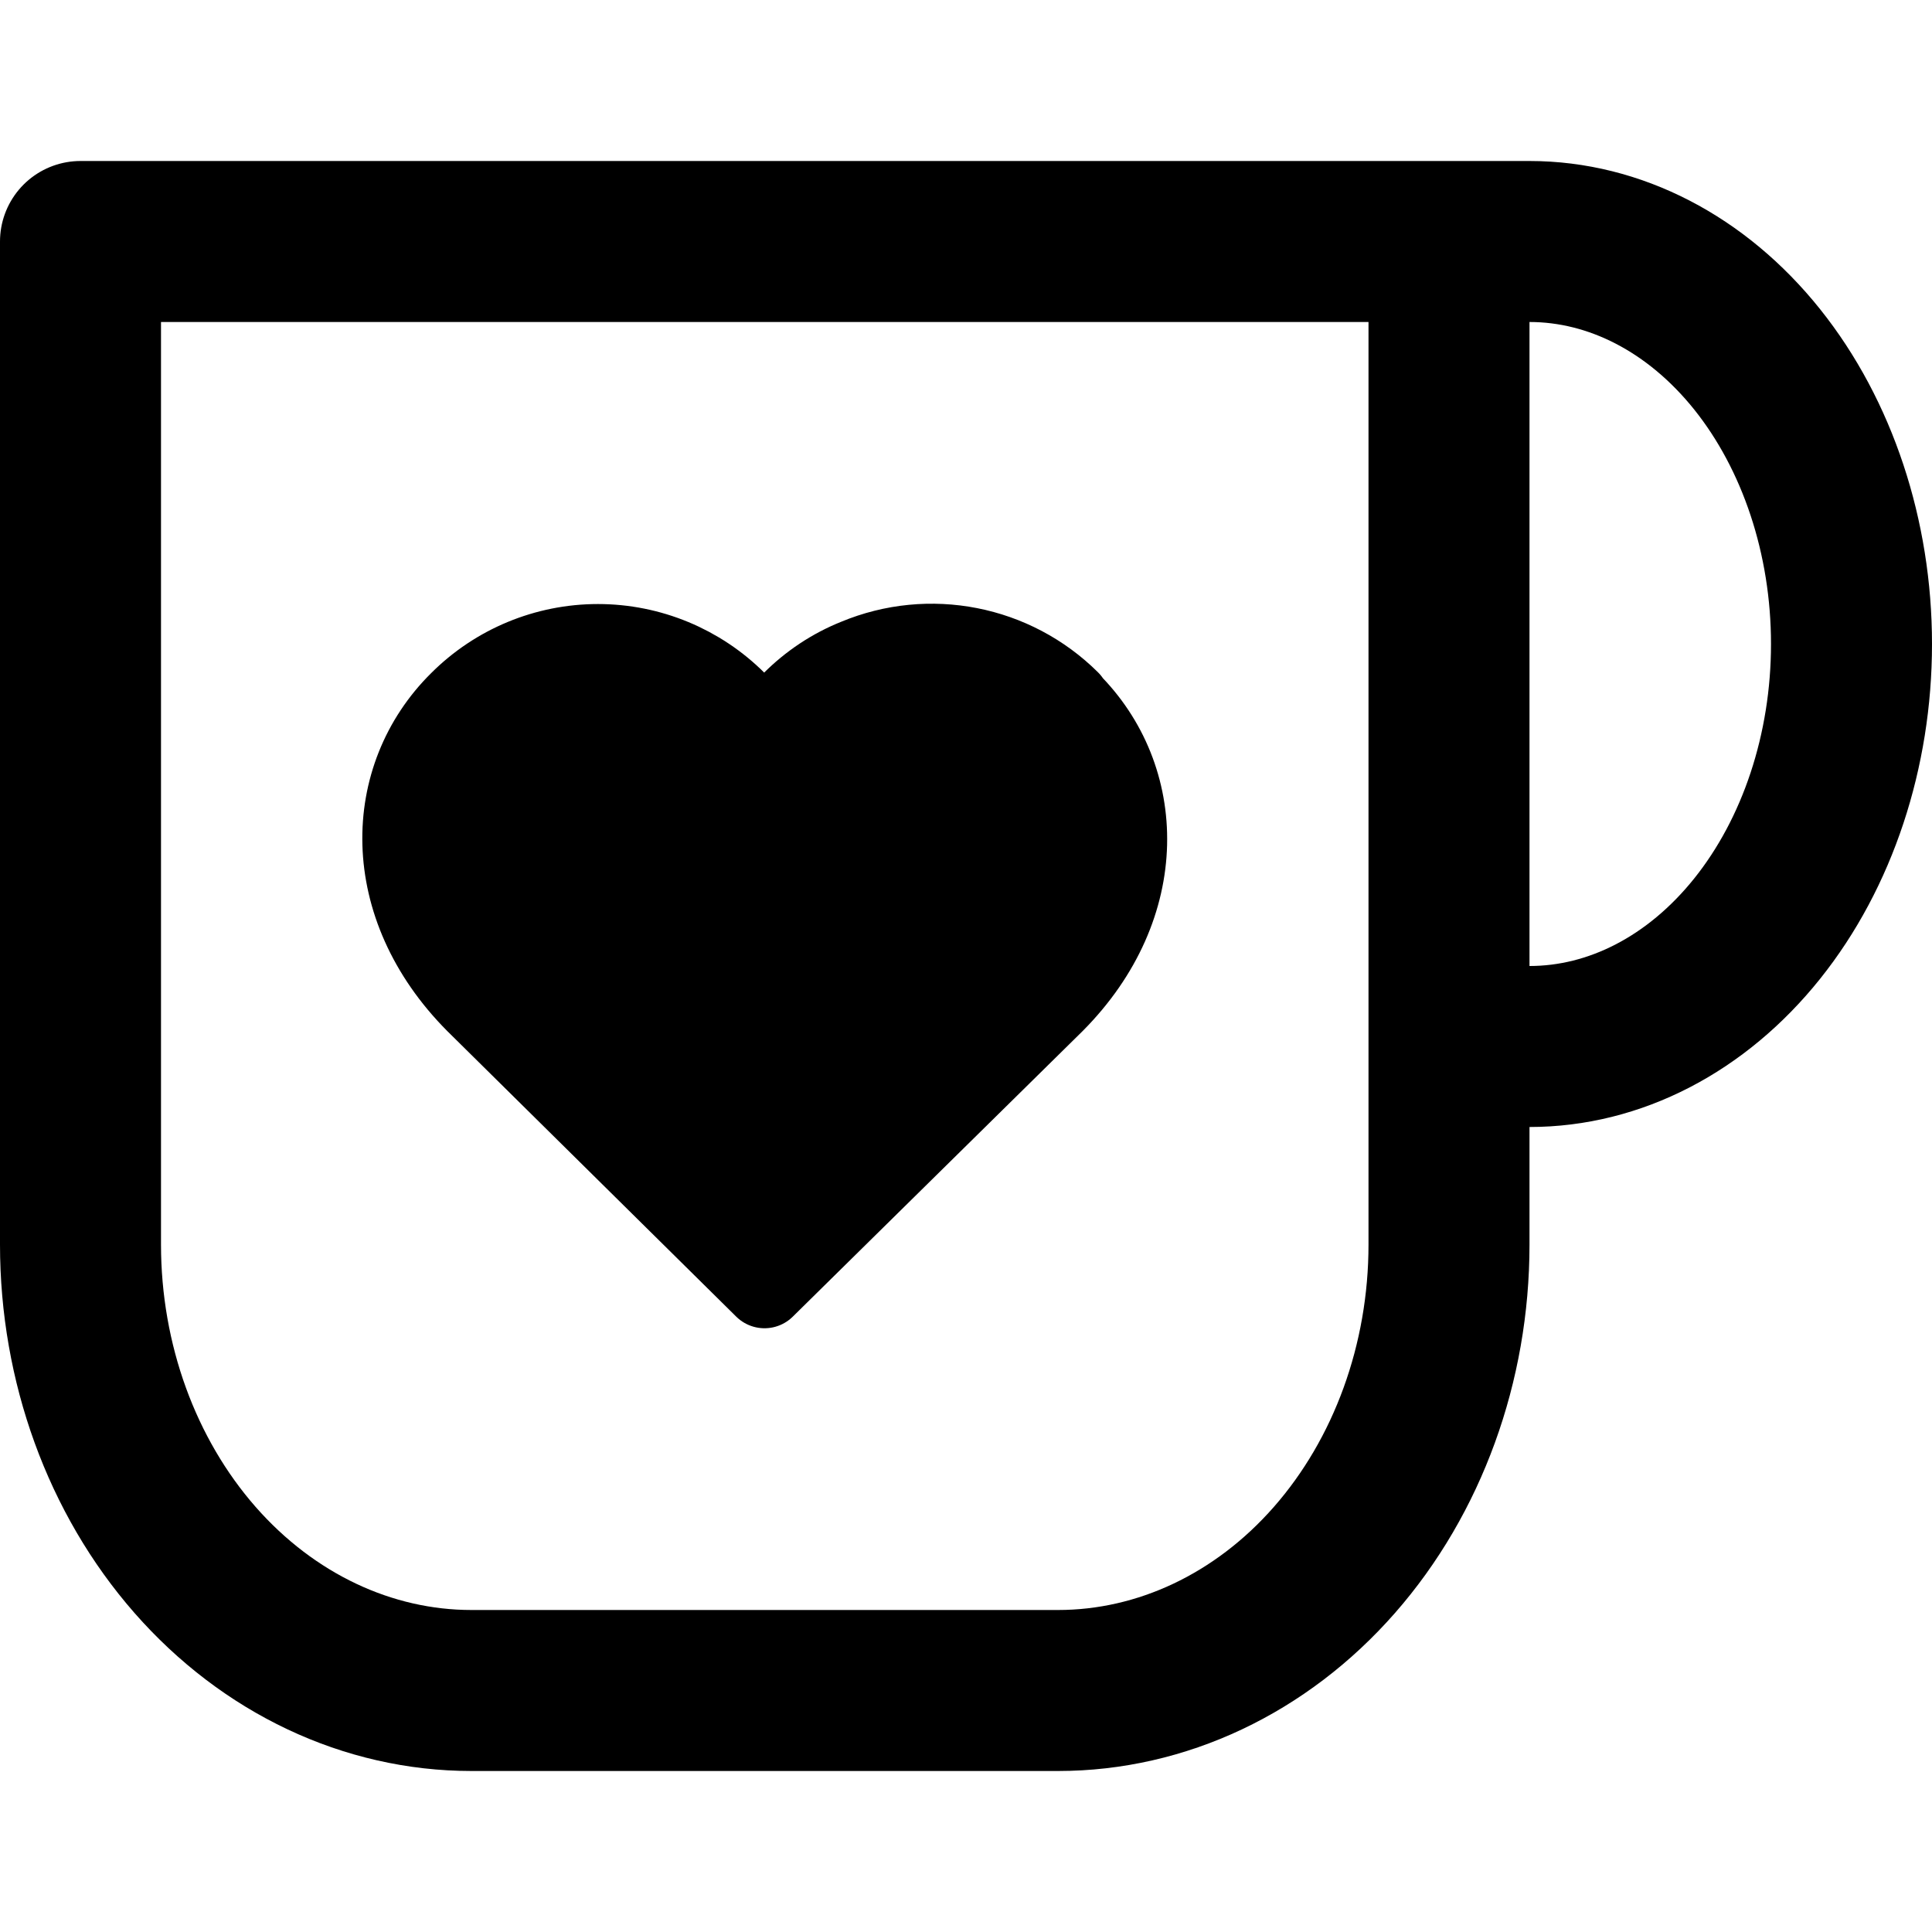
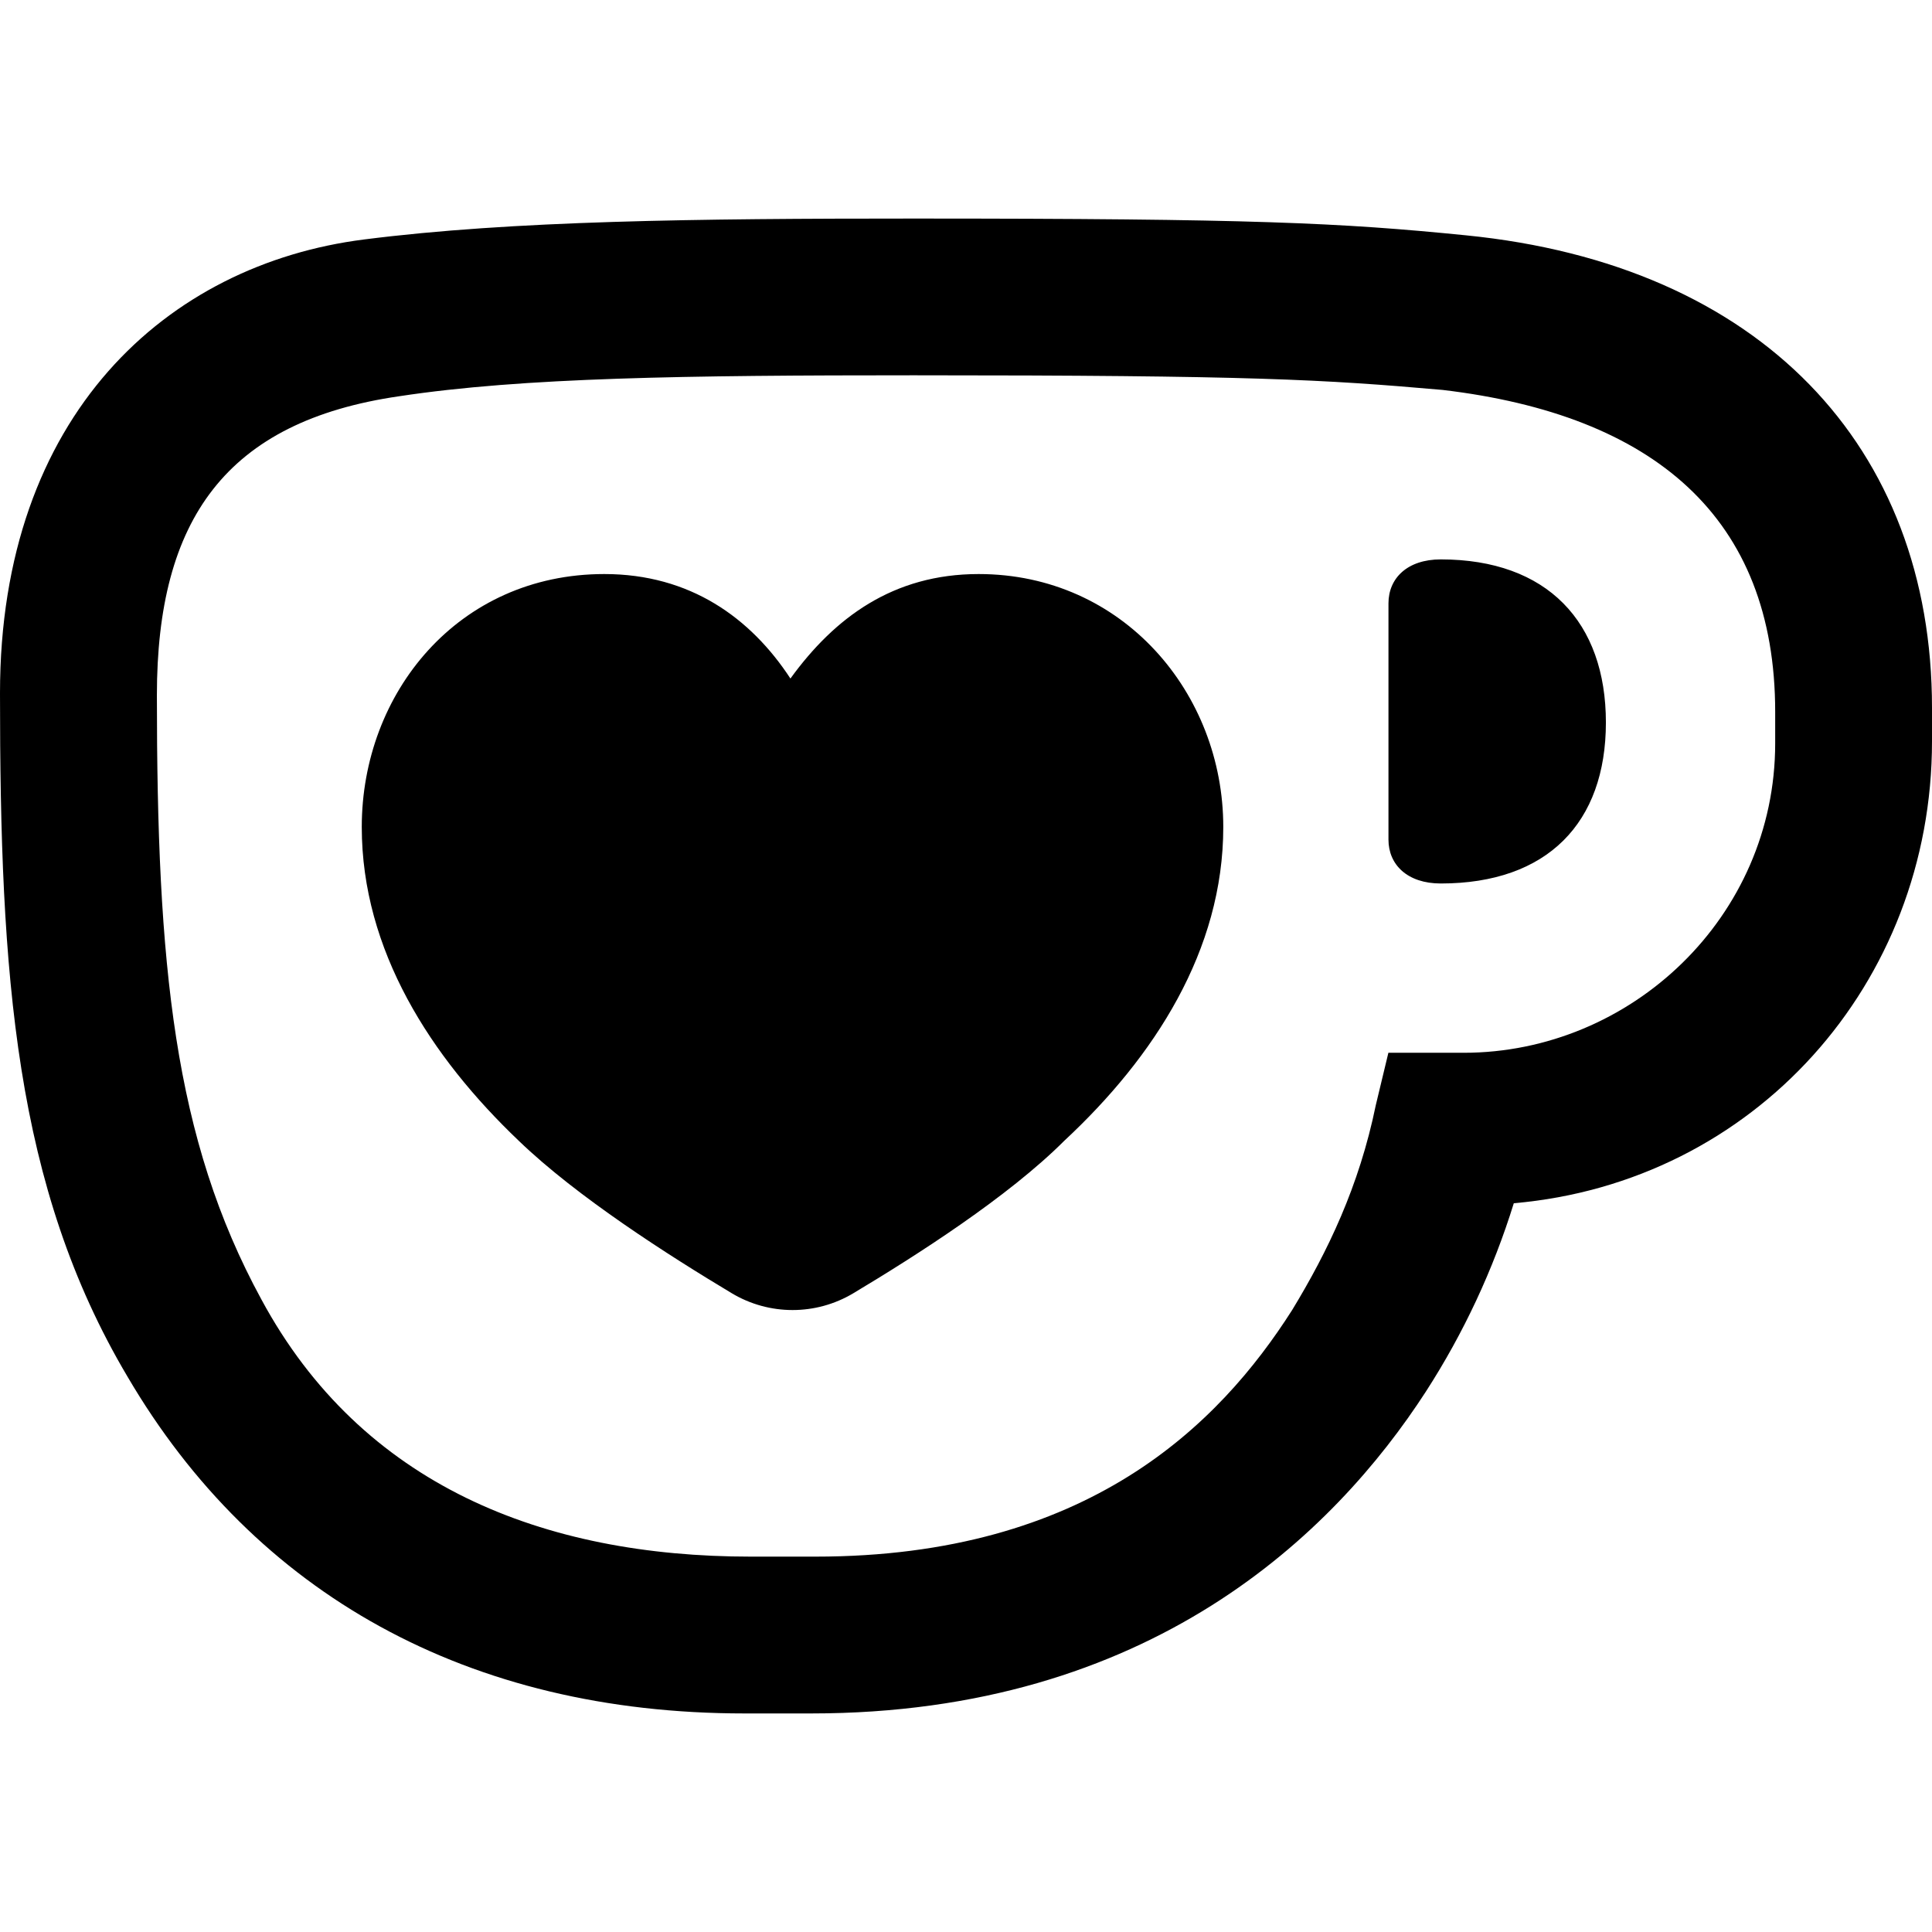
- <svg xmlns="http://www.w3.org/2000/svg" viewBox="0 0 24 24" width="1em" height="1em" fill="none" stroke="currentColor" stroke-width="2">
-   <path stroke-linecap="round" stroke-linejoin="round" stroke-width="2" d="M18 3h1c1.06 0 2.078.527 2.828 1.464C22.578 5.402 23 6.674 23 8s-.421 2.598-1.172 3.536C21.078 12.473 20.061 13 19 13h-1M1 3h17v12.461c0 1.47-.512 2.878-1.423 3.917-.91 1.038-2.146 1.622-3.434 1.622H5.857c-1.288 0-2.523-.584-3.434-1.622C1.512 18.339 1 16.93 1 15.46V3Z" />
-   <path fill="currentColor" stroke-linecap="round" stroke-linejoin="round" stroke-width="1" d="M13.288 8.707a2.431 2.431 0 0 0-2.65-.52c-.3.12-.57.3-.8.53l-.34.34-.35-.34a2.43 2.43 0 0 0-3.44 0c-.95.939-1 2.527.2 3.736L9.497 16l3.6-3.547c1.2-1.208 1.14-2.797.19-3.736v-.01Z" />
+ <svg xmlns="http://www.w3.org/2000/svg" role="img" viewBox="0 0 24 24">
+   <path d="M11.351 2.715c-2.7 0-4.986.025-6.83.26C2.078 3.285 0 5.154 0 8.61c0 3.506.182 6.13 1.585 8.493 1.584 2.701 4.233 4.182 7.662 4.182h.83c4.209 0 6.494-2.234 7.637-4a9.5 9.5 0 0 0 1.091-2.338C21.792 14.688 24 12.22 24 9.208v-.415c0-3.247-2.13-5.507-5.792-5.87-1.558-.156-2.65-.208-6.857-.208m0 1.947c4.208 0 5.09.052 6.571.182 2.624.311 4.13 1.584 4.13 4v.39c0 2.156-1.792 3.844-3.87 3.844h-.935l-.156.649c-.208 1.013-.597 1.818-1.039 2.546-.909 1.428-2.545 3.064-5.922 3.064h-.805c-2.571 0-4.831-.883-6.078-3.195-1.09-2-1.298-4.155-1.298-7.506 0-2.181.857-3.402 3.012-3.714 1.533-.233 3.559-.26 6.39-.26m6.547 2.287c-.416 0-.65.234-.65.546v2.935c0 .311.234.545.65.545 1.324 0 2.051-.754 2.051-2s-.727-2.026-2.052-2.026m-10.39.182c-1.818 0-3.013 1.48-3.013 3.142 0 1.533.858 2.857 1.949 3.897.727.701 1.87 1.429 2.649 1.896a1.47 1.47 0 0 0 1.507 0c.78-.467 1.922-1.195 2.623-1.896 1.117-1.039 1.974-2.364 1.974-3.897 0-1.662-1.247-3.142-3.039-3.142-1.065 0-1.792.545-2.338 1.298-.493-.753-1.246-1.298-2.312-1.298" />
</svg>
